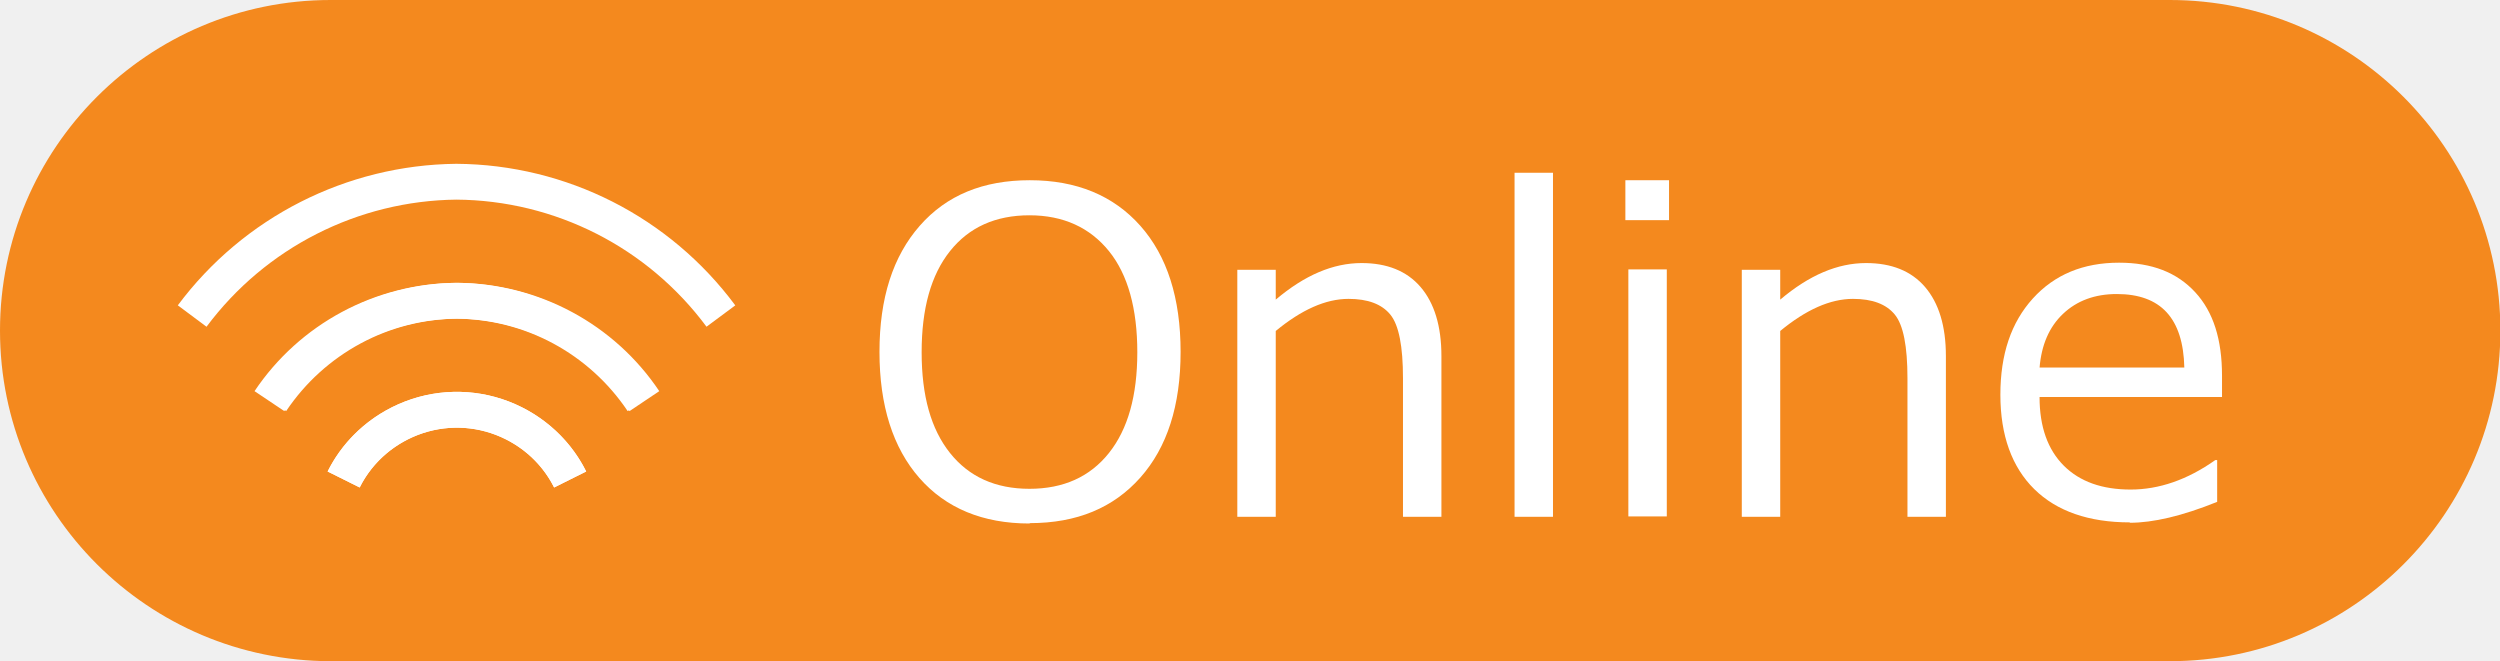
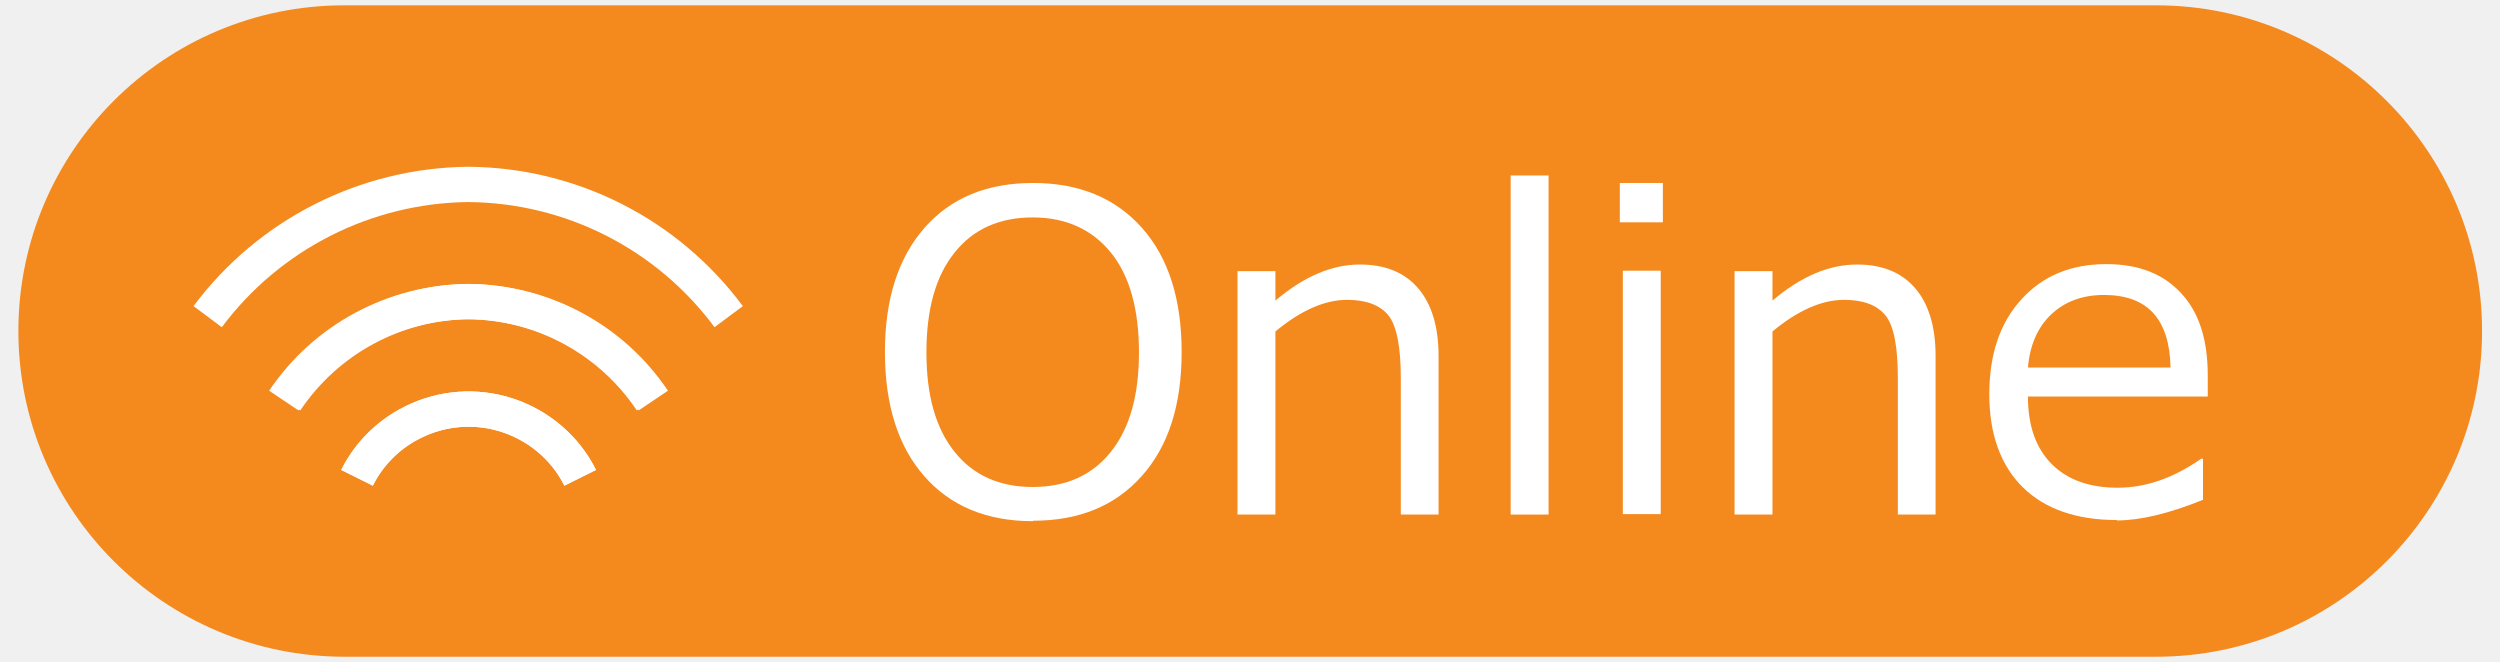
- <svg xmlns="http://www.w3.org/2000/svg" id="_レイヤー_1" viewBox="0 0 67 17.71">
-   <defs>
-     <style>.cls-1{fill:#f4891e;}.cls-2{fill:#fff;}.cls-3{fill:none;stroke:#fff;stroke-miterlimit:10.01;stroke-width:.96px;}</style>
-   </defs>
-   <g id="_レイヤー_2">
-     <g id="contents">
-       <path class="cls-1" d="m8.86,0h49.29c4.89,0,8.86,3.97,8.86,8.86h0c0,4.89-3.97,8.86-8.86,8.86H8.86C3.97,17.71,0,13.75,0,8.86h0C0,3.97,3.97,0,8.86,0Z" />
-       <path class="cls-3" d="m19.32,8.47c-1.67-2.25-4.29-3.58-7.09-3.6-2.79.03-5.41,1.36-7.08,3.6" />
-       <path class="cls-3" d="m7.27,10.75c1.12-1.67,2.99-2.68,5-2.69,2.01.02,3.88,1.02,5,2.69" />
-       <path class="cls-3" d="m17.22,10.75c-1.12-1.67-2.99-2.68-5-2.69-2.01.02-3.88,1.02-5,2.69" />
-       <path class="cls-3" d="m9.21,12.85c.85-1.68,2.89-2.35,4.57-1.5.65.33,1.18.85,1.5,1.5" />
-       <path class="cls-3" d="m15.28,12.85c-.85-1.68-2.89-2.35-4.57-1.5-.65.33-1.18.85-1.5,1.5" />
-     </g>
+ <svg xmlns="http://www.w3.org/2000/svg" width="68px" height="18px" viewBox="0 0 67 18" version="1.1">
+   <g id="surface1">
+     <path style=" stroke:none;fill-rule:nonzero;fill:rgb(95.686%,53.725%,11.765%);fill-opacity:1;" d="M 8.859 0.145 L 58.148 0.145 C 63.039 0.145 67.012 4.113 67.012 9.004 C 67.012 13.895 63.039 17.863 58.148 17.863 L 8.859 17.863 C 3.969 17.855 0 13.895 0 9.004 C 0 4.113 3.969 0.145 8.859 0.145 Z M 8.859 0.145 " />
+     <path style="fill:none;stroke-width:0.96;stroke-linecap:butt;stroke-linejoin:miter;stroke:rgb(100%,100%,100%);stroke-opacity:1;stroke-miterlimit:10.01;" d="M 19.32 8.468 C 17.648 6.218 15.031 4.89 12.23 4.871 C 9.441 4.902 6.82 6.23 5.148 8.468 " transform="matrix(1,0,0,1,0,0.145)" />
+     <path style="fill:none;stroke-width:0.96;stroke-linecap:butt;stroke-linejoin:miter;stroke:rgb(100%,100%,100%);stroke-opacity:1;stroke-miterlimit:10.01;" d="M 7.27 10.75 C 8.391 9.082 10.262 8.07 12.27 8.058 C 14.281 8.082 16.148 9.082 17.27 10.75 " transform="matrix(1,0,0,1,0,0.145)" />
+     <path style="fill:none;stroke-width:0.96;stroke-linecap:butt;stroke-linejoin:miter;stroke:rgb(100%,100%,100%);stroke-opacity:1;stroke-miterlimit:10.01;" d="M 17.219 10.75 C 16.102 9.082 14.23 8.07 12.219 8.058 C 10.211 8.082 8.34 9.082 7.219 10.75 " transform="matrix(1,0,0,1,0,0.145)" />
+     <path style="fill:none;stroke-width:0.96;stroke-linecap:butt;stroke-linejoin:miter;stroke:rgb(100%,100%,100%);stroke-opacity:1;stroke-miterlimit:10.01;" d="M 9.211 12.851 C 10.059 11.171 12.102 10.5 13.781 11.351 C 14.43 11.679 14.961 12.199 15.281 12.851 " transform="matrix(1,0,0,1,0,0.145)" />
+     <path style="fill:none;stroke-width:0.96;stroke-linecap:butt;stroke-linejoin:miter;stroke:rgb(100%,100%,100%);stroke-opacity:1;stroke-miterlimit:10.01;" d="M 15.281 12.851 C 14.43 11.171 12.391 10.5 10.711 11.351 C 10.059 11.679 9.531 12.199 9.211 12.851 " transform="matrix(1,0,0,1,0,0.145)" />
+     <path style=" stroke:none;fill-rule:nonzero;fill:rgb(100%,100%,100%);fill-opacity:1;" d="M 27.59 14.176 C 26.34 14.176 25.352 13.766 24.641 12.953 C 23.93 12.145 23.57 11.016 23.57 9.574 C 23.57 8.137 23.93 7.016 24.648 6.195 C 25.371 5.375 26.352 4.977 27.602 4.977 C 28.852 4.977 29.84 5.387 30.559 6.195 C 31.281 7.004 31.641 8.137 31.641 9.574 C 31.641 11.016 31.281 12.137 30.559 12.945 C 29.84 13.754 28.859 14.164 27.602 14.164 Z M 27.59 5.914 C 26.68 5.914 25.969 6.234 25.461 6.875 C 24.949 7.516 24.699 8.414 24.699 9.586 C 24.699 10.754 24.949 11.645 25.461 12.285 C 25.969 12.926 26.68 13.246 27.59 13.246 C 28.5 13.246 29.211 12.926 29.719 12.285 C 30.23 11.645 30.48 10.746 30.48 9.586 C 30.48 8.426 30.23 7.504 29.719 6.875 C 29.211 6.246 28.5 5.914 27.59 5.914 Z M 27.59 5.914 " />
+     <path style=" stroke:none;fill-rule:nonzero;fill:rgb(100%,100%,100%);fill-opacity:1;" d="M 38.629 13.996 L 37.602 13.996 L 37.602 10.285 C 37.602 9.426 37.488 8.855 37.262 8.574 C 37.031 8.297 36.66 8.156 36.141 8.156 C 35.531 8.156 34.879 8.445 34.191 9.016 L 34.191 13.996 L 33.16 13.996 L 33.16 7.375 L 34.191 7.375 L 34.191 8.176 C 34.969 7.516 35.73 7.195 36.488 7.195 C 37.172 7.195 37.699 7.406 38.07 7.836 C 38.441 8.266 38.629 8.887 38.629 9.684 Z M 38.629 13.996 " />
+     <path style=" stroke:none;fill-rule:nonzero;fill:rgb(100%,100%,100%);fill-opacity:1;" d="M 41.621 13.996 L 40.59 13.996 L 40.59 4.773 L 41.621 4.773 Z M 41.621 13.996 " />
+     <path style=" stroke:none;fill-rule:nonzero;fill:rgb(100%,100%,100%);fill-opacity:1;" d="M 44.73 6.047 L 43.559 6.047 L 43.559 4.977 L 44.73 4.977 Z M 44.672 13.984 L 43.641 13.984 L 43.641 7.363 L 44.672 7.363 Z M 44.672 13.984 " />
+     <path style=" stroke:none;fill-rule:nonzero;fill:rgb(100%,100%,100%);fill-opacity:1;" d="M 52.148 13.996 L 51.121 13.996 L 51.121 10.285 C 51.121 9.426 51.012 8.855 50.781 8.574 C 50.551 8.297 50.18 8.156 49.66 8.156 C 49.051 8.156 48.398 8.445 47.711 9.016 L 47.711 13.996 L 46.68 13.996 L 46.68 7.375 L 47.711 7.375 L 47.711 8.176 C 48.488 7.516 49.25 7.195 50.012 7.195 C 50.691 7.195 51.219 7.406 51.59 7.836 C 51.961 8.266 52.148 8.887 52.148 9.684 Z M 52.148 13.996 " />
+     <path style=" stroke:none;fill-rule:nonzero;fill:rgb(100%,100%,100%);fill-opacity:1;" d="M 57.078 14.145 C 55.98 14.145 55.121 13.844 54.52 13.254 C 53.922 12.664 53.609 11.816 53.609 10.727 C 53.609 9.637 53.898 8.785 54.48 8.145 C 55.059 7.504 55.828 7.184 56.789 7.184 C 57.672 7.184 58.34 7.445 58.828 7.977 C 59.32 8.504 59.551 9.246 59.551 10.215 L 59.551 10.785 L 54.66 10.785 C 54.66 11.586 54.879 12.195 55.309 12.625 C 55.738 13.055 56.34 13.266 57.102 13.266 C 57.859 13.266 58.621 13.004 59.371 12.477 L 59.422 12.477 L 59.422 13.594 C 58.48 13.977 57.699 14.156 57.078 14.156 Z M 54.66 9.996 L 58.539 9.996 C 58.512 8.676 57.91 8.023 56.73 8.023 C 56.141 8.023 55.66 8.203 55.289 8.555 C 54.922 8.906 54.711 9.387 54.66 10.004 Z M 54.66 9.996 " />
  </g>
-   <path class="cls-2" d="m27.59,14.03c-1.25,0-2.24-.41-2.95-1.22s-1.07-1.94-1.07-3.38.36-2.56,1.08-3.38,1.7-1.22,2.95-1.22,2.24.41,2.96,1.22,1.08,1.94,1.08,3.38-.36,2.56-1.08,3.37-1.7,1.22-2.96,1.22Zm0-8.26c-.91,0-1.62.32-2.13.96s-.76,1.54-.76,2.71.25,2.06.76,2.7,1.22.96,2.13.96,1.62-.32,2.13-.96.76-1.54.76-2.7-.25-2.08-.76-2.71-1.22-.96-2.13-.96Z" />
-   <path class="cls-2" d="m38.63,13.85h-1.03v-3.71c0-.86-.11-1.43-.34-1.71s-.6-.42-1.12-.42c-.61,0-1.26.29-1.95.86v4.98h-1.03v-6.62h1.03v.8c.78-.66,1.54-.98,2.3-.98.68,0,1.21.21,1.58.64s.56,1.05.56,1.85v4.31Z" />
-   <path class="cls-2" d="m41.62,13.85h-1.03V4.63h1.03v9.22Z" />
-   <path class="cls-2" d="m44.73,5.9h-1.17v-1.07h1.17v1.07Zm-.06,7.94h-1.03v-6.62h1.03v6.62Z" />
-   <path class="cls-2" d="m52.15,13.85h-1.03v-3.71c0-.86-.11-1.43-.34-1.71s-.6-.42-1.12-.42c-.61,0-1.26.29-1.95.86v4.98h-1.03v-6.62h1.03v.8c.78-.66,1.54-.98,2.3-.98.68,0,1.21.21,1.58.64s.56,1.05.56,1.85v4.31Z" />
-   <path class="cls-2" d="m57.08,14c-1.1,0-1.96-.3-2.56-.89s-.91-1.44-.91-2.53.29-1.94.87-2.58,1.35-.96,2.31-.96c.88,0,1.55.26,2.04.79s.72,1.27.72,2.24v.57h-4.89c0,.8.22,1.41.65,1.84s1.03.64,1.79.64,1.52-.26,2.27-.79h.05v1.12c-.94.38-1.72.56-2.34.56Zm-2.42-4.15h3.88c-.03-1.32-.63-1.97-1.81-1.97-.59,0-1.07.18-1.44.53s-.58.83-.63,1.45Z" />
</svg>
